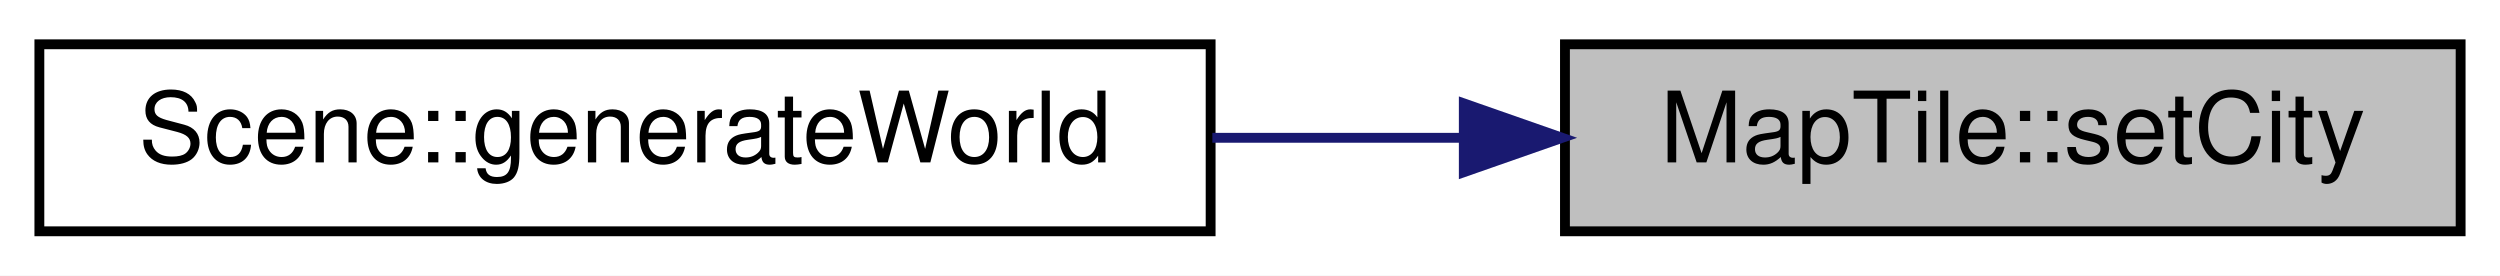
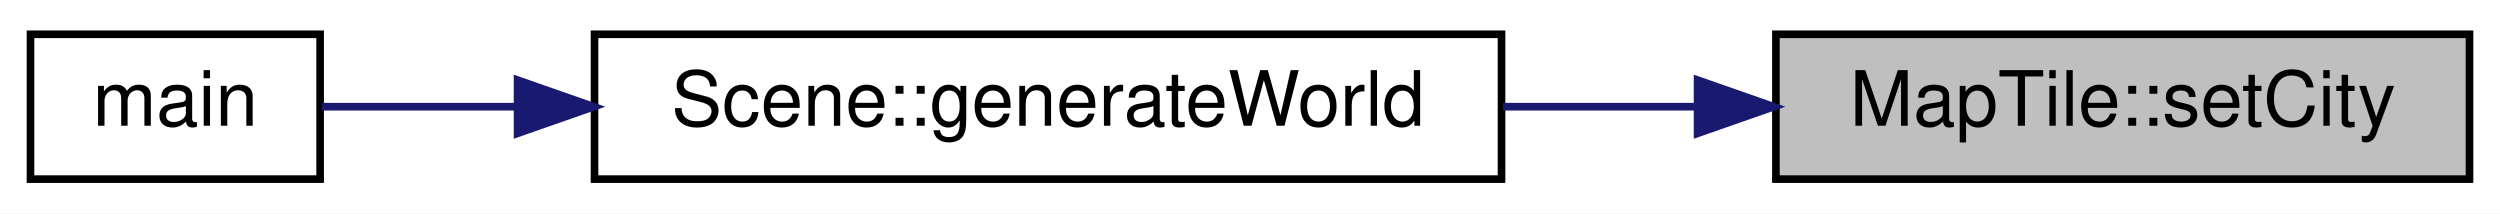
- <svg xmlns="http://www.w3.org/2000/svg" xmlns:xlink="http://www.w3.org/1999/xlink" width="254pt" height="28pt" viewBox="0.00 0.00 254.00 28.00">
+ <svg xmlns="http://www.w3.org/2000/svg" xmlns:xlink="http://www.w3.org/1999/xlink" width="328pt" height="28pt" viewBox="0.00 0.00 328.00 28.00">
  <g id="graph0" class="graph" transform="scale(1 1) rotate(0) translate(4 24)">
-     <polygon fill="#ffffff" stroke="transparent" points="-4,4 -4,-24 250,-24 250,4 -4,4" />
+     <polygon fill="#ffffff" stroke="transparent" points="-4,4 -4,-24 324,-24 324,4 -4,4" />
    <g id="node1" class="node">
      <g id="a_node1">
        <a xlink:title="MapTile::setCity.">
-           <polygon fill="#bfbfbf" stroke="#000000" points="155,-.5 155,-19.5 246,-19.5 246,-.5 155,-.5" />
-           <text text-anchor="middle" x="200.5" y="-7.5" font-family="Helvetica,sans-Serif" font-size="10.00" fill="#000000">MapTile::setCity</text>
+           <polygon fill="#bfbfbf" stroke="#000000" points="229,-.5 229,-19.5 320,-19.5 320,-.5 229,-.5" />
+           <text text-anchor="middle" x="274.5" y="-7.5" font-family="Helvetica,sans-Serif" font-size="10.00" fill="#000000">MapTile::setCity</text>
        </a>
      </g>
    </g>
    <g id="node2" class="node">
      <g id="a_node2">
        <a xlink:href="classScene.html#a1ef1c0e0972913d4c477ead916cf06b0" target="_top" xlink:title="Scene::generateWorld Diese Methode generiert eine neue Welt.">
-           <polygon fill="#ffffff" stroke="#000000" points="0,-.5 0,-19.5 119,-19.5 119,-.5 0,-.5" />
-           <text text-anchor="middle" x="59.5" y="-7.5" font-family="Helvetica,sans-Serif" font-size="10.00" fill="#000000">Scene::generateWorld</text>
+           <polygon fill="#ffffff" stroke="#000000" points="74,-.5 74,-19.5 193,-19.5 193,-.5 74,-.5" />
+           <text text-anchor="middle" x="133.5" y="-7.5" font-family="Helvetica,sans-Serif" font-size="10.00" fill="#000000">Scene::generateWorld</text>
        </a>
      </g>
    </g>
    <g id="edge1" class="edge">
-       <path fill="none" stroke="#191970" d="M144.678,-10C136.299,-10 127.63,-10 119.174,-10" />
-       <polygon fill="#191970" stroke="#191970" points="144.721,-13.5 154.721,-10 144.721,-6.5 144.721,-13.5" />
+       <path fill="none" stroke="#191970" d="M218.678,-10C210.299,-10 201.63,-10 193.174,-10" />
+       <polygon fill="#191970" stroke="#191970" points="218.721,-13.5 228.721,-10 218.721,-6.5 218.721,-13.5" />
+     </g>
+     <g id="node3" class="node">
+       <g id="a_node3">
+         <a xlink:href="main_8cpp.html#a0ddf1224851353fc92bfbff6f499fa97" target="_top" xlink:title="main Startmethode.">
+           <polygon fill="#ffffff" stroke="#000000" points="0,-.5 0,-19.5 38,-19.5 38,-.5 0,-.5" />
+           <text text-anchor="middle" x="19" y="-7.5" font-family="Helvetica,sans-Serif" font-size="10.00" fill="#000000">main</text>
+         </a>
+       </g>
+     </g>
+     <g id="edge2" class="edge">
+       <path fill="none" stroke="#191970" d="M63.68,-10C54.382,-10 45.55,-10 38.23,-10" />
+       <polygon fill="#191970" stroke="#191970" points="63.903,-13.5 73.902,-10 63.902,-6.5 63.903,-13.5" />
    </g>
  </g>
</svg>
